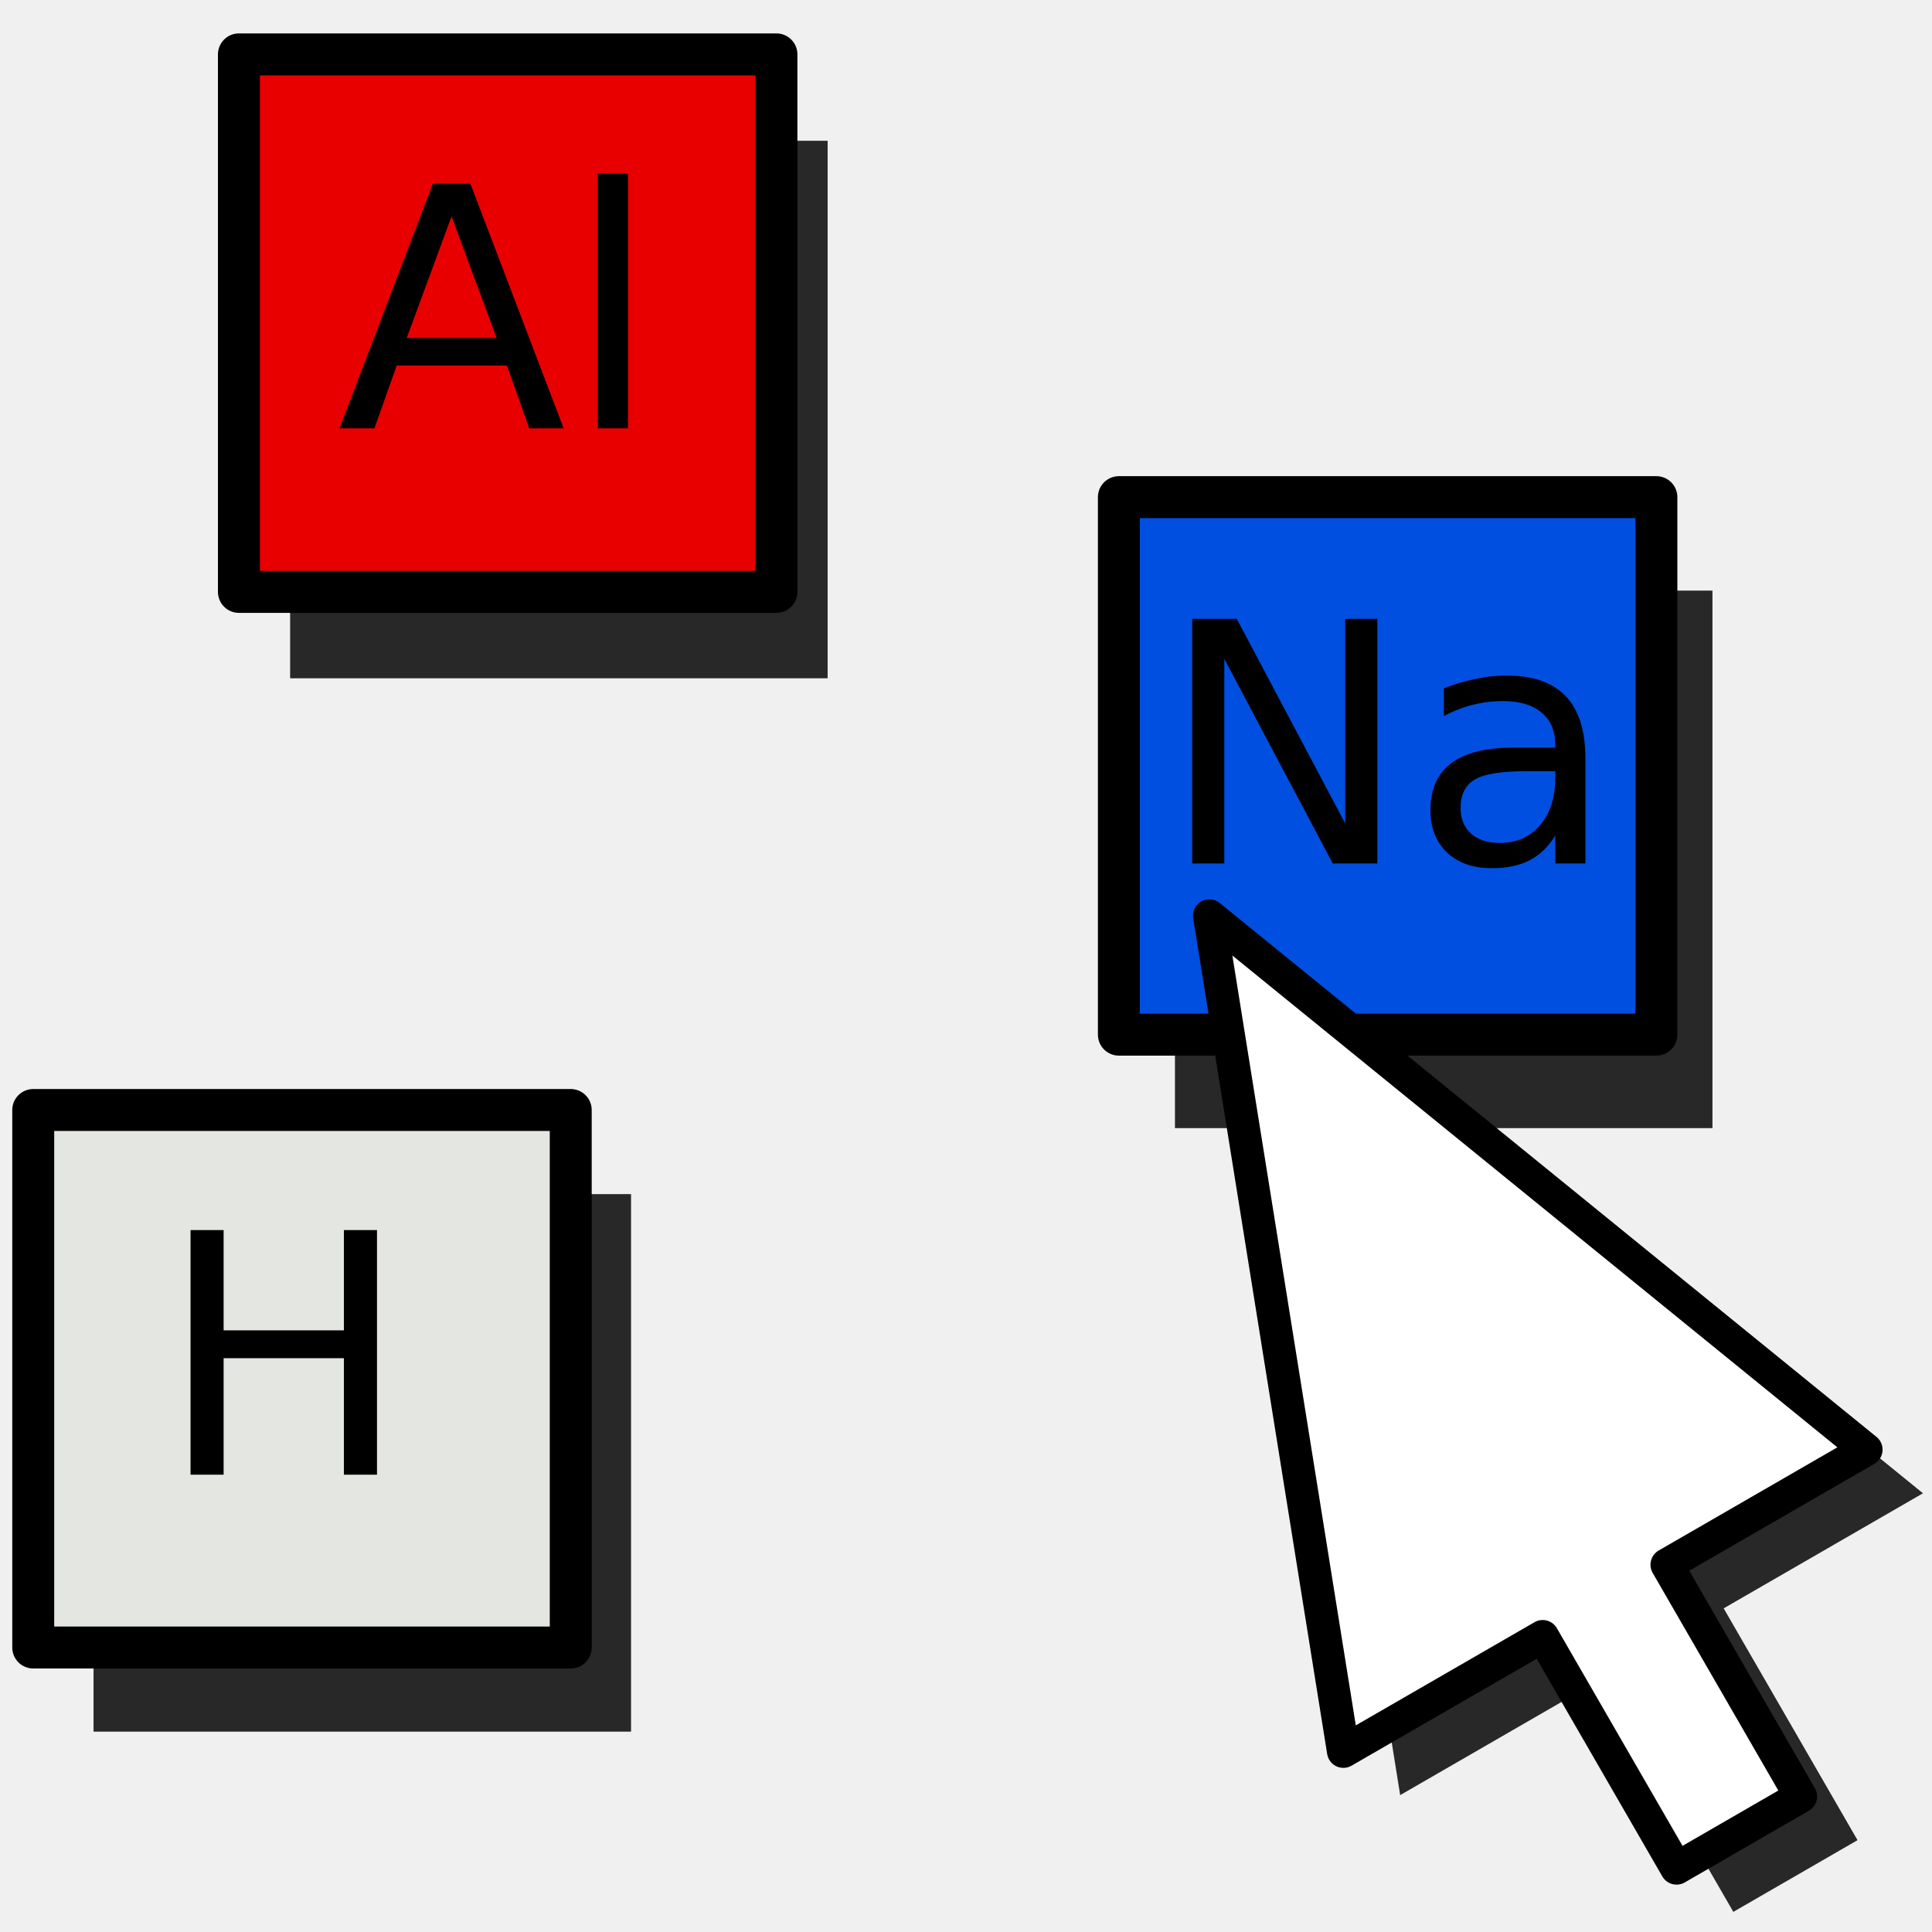
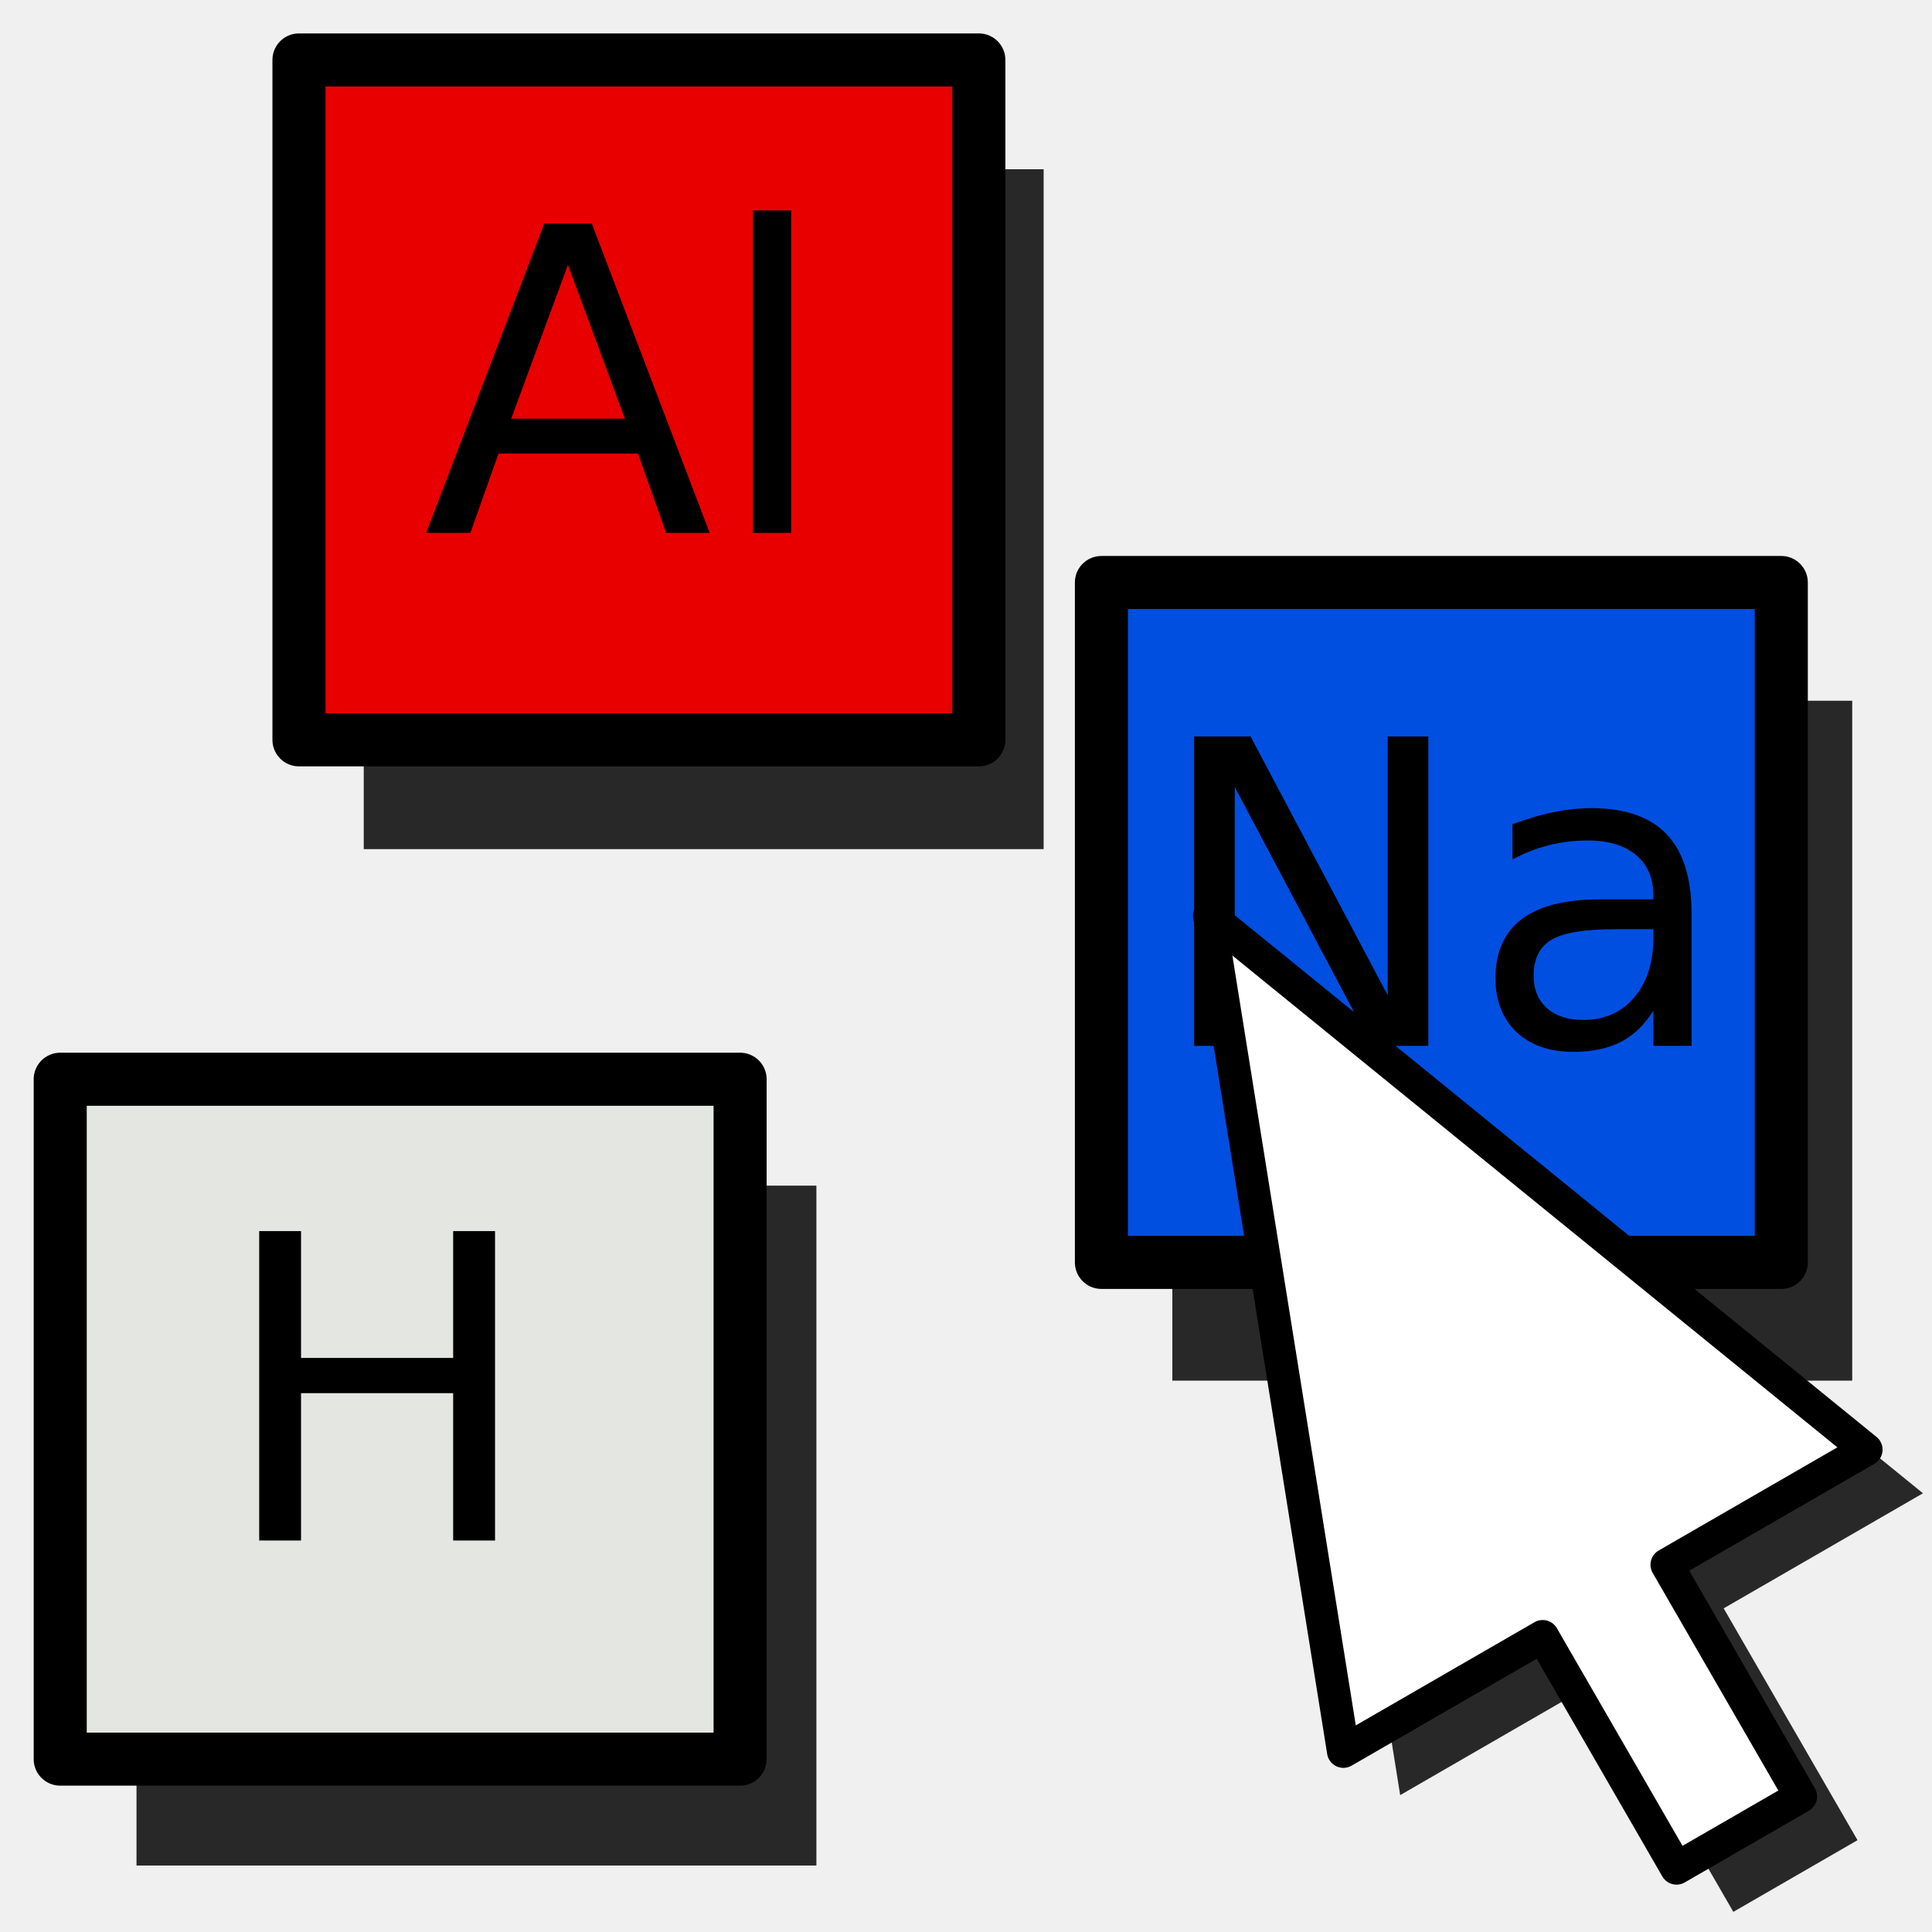
<svg xmlns="http://www.w3.org/2000/svg" xmlns:xlink="http://www.w3.org/1999/xlink" version="1.0" width="100" height="100" id="svg2">
  <defs id="defs4" />
-   <rect style="fill:#282828;fill-opacity:1;fill-rule:evenodd;stroke:none;stroke-width:1.5;stroke-linecap:round;stroke-linejoin:round;stroke-miterlimit:4;stroke-dasharray:none;stroke-dashoffset:0;stroke-opacity:1" id="rect2359" width="27.821" height="27.821" x="15.017" y="7.287" />
-   <use x="0" y="0" xlink:href="#rect2359" id="use2698" transform="translate(45.79855,23.28307)" width="100" height="100" style="fill:#282828;fill-opacity:1" />
-   <use x="0" y="0" xlink:href="#rect2359" id="use2700" transform="translate(-10.17516,54.52085)" width="100" height="100" style="fill:#282828;fill-opacity:1" />
-   <path style="fill:#282828;fill-opacity:1;fill-rule:evenodd;stroke:none;stroke-width:1.697;stroke-linecap:round;stroke-linejoin:round;stroke-miterlimit:4;stroke-dashoffset:0;stroke-opacity:1" d="M 65.538,49.656 L 72.473,92.915 L 82.789,86.959 L 89.717,98.958 L 96.145,95.247 L 89.217,83.248 L 99.533,77.292 L 65.538,49.656 z " id="path2375" />
-   <g id="g2249" transform="matrix(1.447286,0,0,1.447286,-64.9695,-74.21845)">
-     <rect y="53.226" x="53.435" height="19.223" width="19.223" id="rect3211" style="fill:#e80000;fill-opacity:1;fill-rule:evenodd;stroke:#000000;stroke-width:1.5;stroke-linecap:round;stroke-linejoin:round;stroke-miterlimit:4;stroke-dasharray:none;stroke-dashoffset:0;stroke-opacity:1" />
-     <path id="text3318" d="M 61.04,59.017 L 59.435,63.37 L 62.652,63.37 L 61.04,59.017 M 60.372,57.851 L 61.714,57.851 L 65.048,66.599 L 63.818,66.599 L 63.021,64.355 L 59.077,64.355 L 58.281,66.599 L 57.033,66.599 L 60.372,57.851 M 66.273,57.481 L 67.351,57.481 L 67.351,66.599 L 66.273,66.599 L 66.273,57.481" style="font-size:12px;font-style:normal;font-weight:normal;fill:#000000;fill-opacity:1;stroke:none;stroke-width:1px;stroke-linecap:butt;stroke-linejoin:miter;stroke-opacity:1;font-family:Bitstream Vera Sans" />
+   <rect width="35.191" height="35.191" x="18.827" y="8.76" id="rect2359" style="fill:#282828;fill-opacity:1;fill-rule:evenodd;stroke:none" />
+   <use transform="translate(41.85298,27.51038)" id="use2698" style="fill:#282828;fill-opacity:1" x="0" y="0" width="100" height="100" xlink:href="#rect2359" />
+   <use transform="translate(-11.76177,52.60864)" id="use2700" style="fill:#282828;fill-opacity:1" x="0" y="0" width="100" height="100" xlink:href="#rect2359" />
+   <path d="M 65.538,49.656 L 72.473,92.915 L 82.789,86.959 L 89.717,98.958 L 96.145,95.247 L 89.217,83.248 L 99.533,77.292 L 65.538,49.656 L 65.538,49.656 z" id="path2375" style="fill:#282828;fill-opacity:1;fill-rule:evenodd;stroke:none" />
+   <g transform="matrix(1.830675,0,0,1.830675,-82.34816,-94.33701)" id="g2249">
+     <rect width="19.223" height="19.223" x="53.435" y="53.226" id="rect3211" style="fill:#e80000;fill-opacity:1;fill-rule:evenodd;stroke:#000000;stroke-width:1.5;stroke-linecap:round;stroke-linejoin:round;stroke-miterlimit:4;stroke-dasharray:none;stroke-dashoffset:0;stroke-opacity:1" />
+     <path d="M 61.04,59.017 L 59.435,63.37 L 62.652,63.37 L 61.04,59.017 M 60.372,57.851 L 61.714,57.851 L 65.048,66.599 L 63.818,66.599 L 63.021,64.355 L 59.077,64.355 L 58.281,66.599 L 57.033,66.599 L 60.372,57.851 M 66.273,57.481 L 67.351,57.481 L 67.351,66.599 L 66.273,66.599 L 66.273,57.481" id="text3318" style="font-size:12px;font-style:normal;font-weight:normal;fill:#000000;fill-opacity:1;stroke:none;font-family:Bitstream Vera Sans" />
  </g>
-   <g id="g2286" transform="matrix(1.447286,0,0,1.447286,51.73327,-51.30117)">
-     <rect y="53.226" x="4.27" height="19.223" width="19.223" id="rect2288" style="fill:#004fe1;fill-opacity:1;fill-rule:evenodd;stroke:#000000;stroke-width:1.5;stroke-linecap:round;stroke-linejoin:round;stroke-miterlimit:4;stroke-dasharray:none;stroke-dashoffset:0;stroke-opacity:1" />
-     <path id="path2290" d="M 6.892,57.578 L 8.486,57.578 L 12.365,64.897 L 12.365,57.578 L 13.513,57.578 L 13.513,66.327 L 11.919,66.327 L 8.04,59.008 L 8.04,66.327 L 6.892,66.327 L 6.892,57.578 M 18.804,63.028 C 17.933,63.028 17.33,63.127 16.994,63.327 C 16.658,63.526 16.49,63.866 16.49,64.346 C 16.49,64.729 16.615,65.034 16.865,65.26 C 17.119,65.483 17.462,65.594 17.896,65.594 C 18.494,65.594 18.972,65.383 19.331,64.961 C 19.695,64.536 19.876,63.971 19.876,63.268 L 19.876,63.028 L 18.804,63.028 M 20.955,62.582 L 20.955,66.327 L 19.876,66.327 L 19.876,65.33 C 19.63,65.729 19.324,66.024 18.956,66.215 C 18.589,66.403 18.14,66.496 17.609,66.496 C 16.937,66.496 16.402,66.309 16.003,65.934 C 15.609,65.555 15.412,65.049 15.412,64.416 C 15.412,63.678 15.658,63.121 16.15,62.746 C 16.646,62.371 17.384,62.184 18.365,62.184 L 19.876,62.184 L 19.876,62.078 C 19.876,61.582 19.712,61.2 19.384,60.93 C 19.06,60.657 18.603,60.52 18.013,60.52 C 17.638,60.52 17.273,60.565 16.917,60.655 C 16.562,60.745 16.22,60.879 15.892,61.059 L 15.892,60.063 C 16.287,59.911 16.669,59.797 17.04,59.723 C 17.412,59.645 17.773,59.606 18.124,59.606 C 19.074,59.606 19.783,59.852 20.251,60.344 C 20.72,60.836 20.955,61.582 20.955,62.582" style="font-size:12px;font-style:normal;font-weight:normal;fill:#000000;fill-opacity:1;stroke:none;stroke-width:1px;stroke-linecap:butt;stroke-linejoin:miter;stroke-opacity:1;font-family:Bitstream Vera Sans" />
+   <g transform="matrix(1.830675,0,0,1.830675,49.19167,-67.28932)" id="g2286">
+     <rect width="19.223" height="19.223" x="4.27" y="53.226" id="rect2288" style="fill:#004fe1;fill-opacity:1;fill-rule:evenodd;stroke:#000000;stroke-width:1.5;stroke-linecap:round;stroke-linejoin:round;stroke-miterlimit:4;stroke-dasharray:none;stroke-dashoffset:0;stroke-opacity:1" />
+     <path d="M 6.892,57.578 L 8.486,57.578 L 12.365,64.897 L 12.365,57.578 L 13.513,57.578 L 13.513,66.327 L 11.919,66.327 L 8.04,59.008 L 8.04,66.327 L 6.892,66.327 L 6.892,57.578 M 18.804,63.028 C 17.933,63.028 17.33,63.127 16.994,63.327 C 16.658,63.526 16.49,63.866 16.49,64.346 C 16.49,64.729 16.615,65.034 16.865,65.26 C 17.119,65.483 17.462,65.594 17.896,65.594 C 18.494,65.594 18.972,65.383 19.331,64.961 C 19.695,64.536 19.876,63.971 19.876,63.268 L 19.876,63.028 L 18.804,63.028 M 20.955,62.582 L 20.955,66.327 L 19.876,66.327 L 19.876,65.33 C 19.63,65.729 19.324,66.024 18.956,66.215 C 18.589,66.403 18.14,66.496 17.609,66.496 C 16.937,66.496 16.402,66.309 16.003,65.934 C 15.609,65.555 15.412,65.049 15.412,64.416 C 15.412,63.678 15.658,63.121 16.15,62.746 C 16.646,62.371 17.384,62.184 18.365,62.184 L 19.876,62.184 L 19.876,62.078 C 19.876,61.582 19.712,61.2 19.384,60.93 C 19.06,60.657 18.603,60.52 18.013,60.52 C 17.638,60.52 17.273,60.565 16.917,60.655 C 16.562,60.745 16.22,60.879 15.892,61.059 L 15.892,60.063 C 16.287,59.911 16.669,59.797 17.04,59.723 C 17.412,59.645 17.773,59.606 18.124,59.606 C 19.074,59.606 19.783,59.852 20.251,60.344 C 20.72,60.836 20.955,61.582 20.955,62.582" id="path2290" style="font-size:12px;font-style:normal;font-weight:normal;fill:#000000;fill-opacity:1;stroke:none;font-family:Bitstream Vera Sans" />
  </g>
-   <g id="g2300" transform="matrix(1.447286,0,0,1.447286,-4.791078,50.64738)">
-     <rect y="4.703" x="4.499" height="19.223" width="19.223" id="rect2302" style="opacity:1;fill:#e4e7e1;fill-opacity:1;fill-rule:evenodd;stroke:#000000;stroke-width:1.5;stroke-linecap:round;stroke-linejoin:round;stroke-miterlimit:4;stroke-dasharray:none;stroke-dashoffset:0;stroke-opacity:1" />
-     <path id="path2304" d="M 10.125,8.997 L 11.308,8.997 L 11.308,12.583 L 15.609,12.583 L 15.609,8.997 L 16.793,8.997 L 16.793,17.745 L 15.609,17.745 L 15.609,13.579 L 11.308,13.579 L 11.308,17.745 L 10.125,17.745 L 10.125,8.997" style="font-size:12px;font-style:normal;font-weight:normal;fill:#000000;fill-opacity:1;stroke:none;stroke-width:1px;stroke-linecap:butt;stroke-linejoin:miter;stroke-opacity:1;font-family:Bitstream Vera Sans" />
+   <g transform="matrix(1.830675,0,0,1.830675,-5.119587,47.25109)" id="g2300">
+     <rect width="19.223" height="19.223" x="4.499" y="4.703" id="rect2302" style="fill:#e4e7e1;fill-opacity:1;fill-rule:evenodd;stroke:#000000;stroke-width:1.5;stroke-linecap:round;stroke-linejoin:round;stroke-miterlimit:4;stroke-dasharray:none;stroke-dashoffset:0;stroke-opacity:1" />
+     <path d="M 10.125,8.997 L 11.308,8.997 L 11.308,12.583 L 15.609,12.583 L 15.609,8.997 L 16.793,8.997 L 16.793,17.745 L 15.609,17.745 L 15.609,13.579 L 11.308,13.579 L 11.308,17.745 L 10.125,17.745 L 10.125,8.997" id="path2304" style="font-size:12px;font-style:normal;font-weight:normal;fill:#000000;fill-opacity:1;stroke:none;font-family:Bitstream Vera Sans" />
  </g>
-   <path style="fill:#ffffff;fill-opacity:1;fill-rule:evenodd;stroke:#000000;stroke-width:1.697;stroke-linecap:round;stroke-linejoin:round;stroke-miterlimit:4;stroke-dashoffset:0;stroke-opacity:1" d="M 62.598,47.397 L 69.533,90.656 L 79.849,84.7 L 86.777,96.7 L 93.205,92.988 L 86.277,80.989 L 96.593,75.033 L 62.598,47.397 z " id="path6783" />
+   <path d="M 62.598,47.397 L 69.533,90.656 L 79.849,84.7 L 86.777,96.7 L 93.205,92.988 L 86.277,80.989 L 96.593,75.033 L 62.598,47.397 L 62.598,47.397 z" id="path6783" style="fill:#ffffff;fill-opacity:1;fill-rule:evenodd;stroke:#000000;stroke-width:1.697;stroke-linecap:round;stroke-linejoin:round;stroke-miterlimit:4;stroke-dashoffset:0;stroke-opacity:1" />
</svg>
